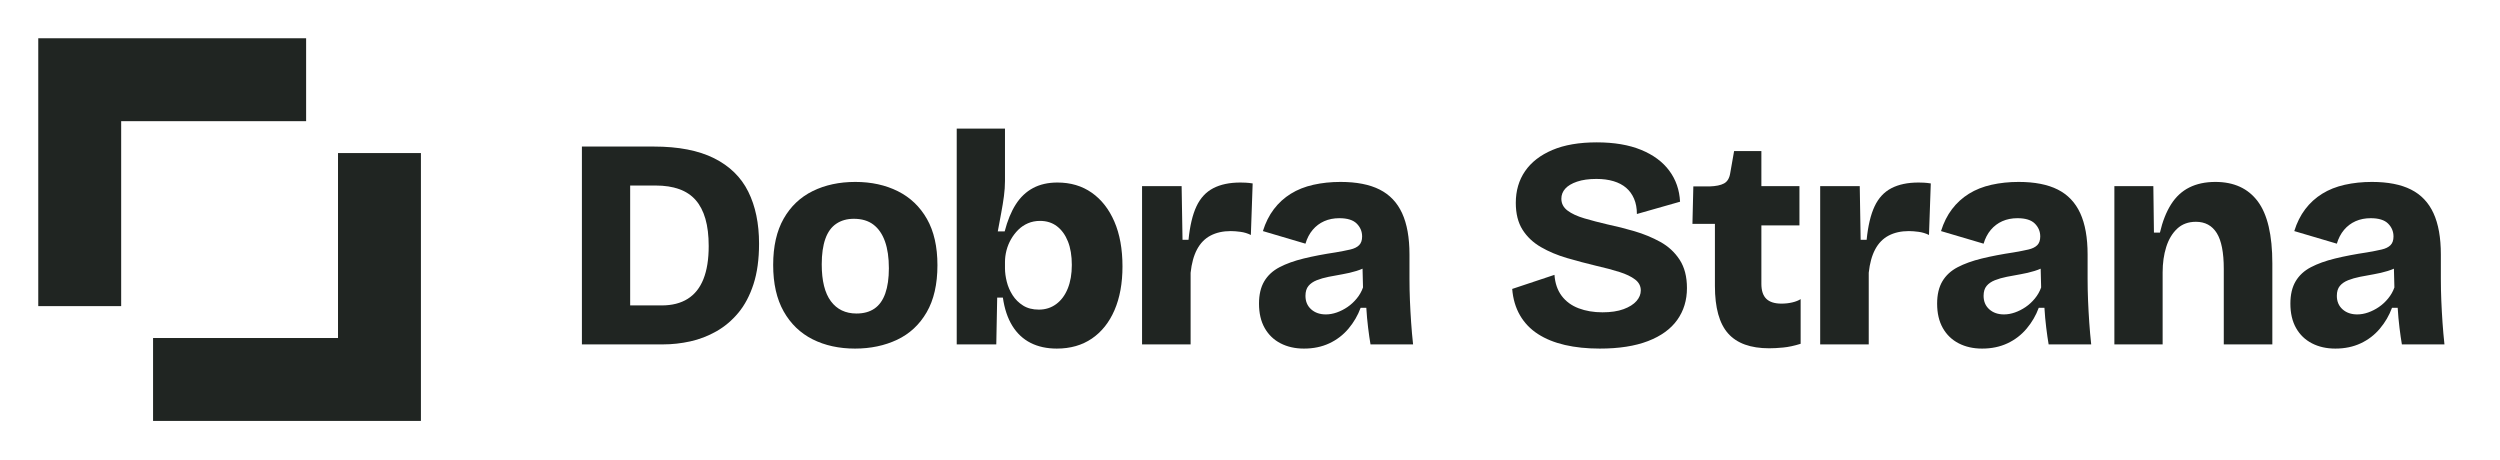
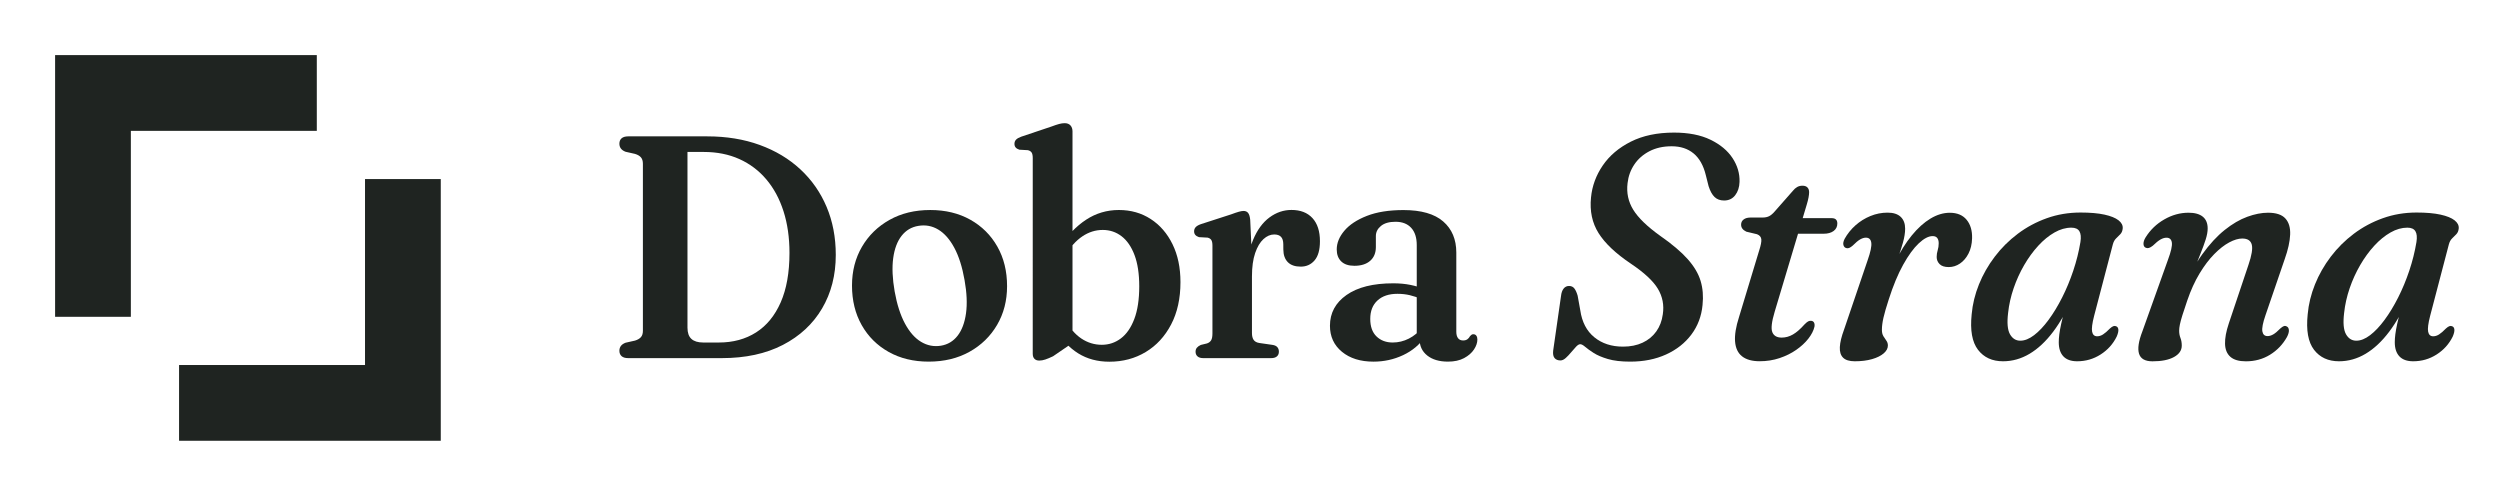
- <svg xmlns="http://www.w3.org/2000/svg" viewBox="0 0 392 72" role="img" aria-label="Dobra Strana">
-   <path d="M6 6H48V19H19V48H6Z" fill="#202522" />
-   <path d="M66 66H24V53H53V24H66Z" fill="#202522" />
-   <path d="M144 0V130H335Q387 130 422.0 152.0Q457 174 474.5 218.0Q492 262 492 328Q492 381 481.0 419.0Q470 457 448.5 481.5Q427 506 393.5 518.0Q360 530 315 530H144V660H309Q432 660 510.0 621.0Q588 582 624.0 509.5Q660 437 660 336Q660 258 641.5 201.0Q623 144 591.0 105.5Q559 67 517.5 43.5Q476 20 430.5 10.0Q385 0 340 0ZM69 0V660H230V0Z" transform="translate(88.00 54) scale(0.047 -0.047)" fill="#202522" />
-   <path d="M305 -14Q225 -14 163.5 17.0Q102 48 67.0 110.0Q32 172 32 265Q32 358 67.0 419.5Q102 481 164.0 511.5Q226 542 306 542Q386 542 448.0 511.0Q510 480 545.0 418.5Q580 357 580 264Q580 169 544.0 107.0Q508 45 445.5 15.5Q383 -14 305 -14ZM310 103Q346 103 370.0 119.5Q394 136 406.0 170.0Q418 204 418 254Q418 307 405.0 343.5Q392 380 366.5 399.5Q341 419 301 419Q267 419 242.5 402.5Q218 386 206.0 352.0Q194 318 194 267Q194 185 224.5 144.0Q255 103 310 103Z" transform="translate(119.73 54) scale(0.047 -0.047)" fill="#202522" />
-   <path d="M396 -14Q346 -14 308.5 5.0Q271 24 247.5 62.0Q224 100 216 156H197L194 0H62V259V720H223V545Q223 521 219.5 494.5Q216 468 210.5 439.0Q205 410 199 377H222Q236 431 259.0 467.0Q282 503 316.5 521.5Q351 540 398 540Q464 540 512.5 506.0Q561 472 588.0 409.5Q615 347 615 260Q615 176 588.5 114.5Q562 53 513.0 19.5Q464 -14 396 -14ZM336 116Q369 116 394.0 134.5Q419 153 432.5 186.5Q446 220 446 265Q446 311 433.0 343.5Q420 376 396.5 394.0Q373 412 340 412Q318 412 299.5 404.0Q281 396 267.0 382.0Q253 368 243.0 350.5Q233 333 228.0 313.5Q223 294 223 275V254Q223 233 229.0 209.0Q235 185 248.5 164.0Q262 143 283.5 129.5Q305 116 336 116Z" transform="translate(147.10 54) scale(0.047 -0.047)" fill="#202522" />
-   <path d="M62 0V245V528H194L197 349H217Q224 419 243.5 460.5Q263 502 299.5 521.0Q336 540 390 540Q398 540 408.0 539.5Q418 539 431 537L425 365Q409 373 390.5 375.5Q372 378 358 378Q319 378 290.5 363.0Q262 348 245.5 317.0Q229 286 224 239V0Z" transform="translate(176.16 54) scale(0.047 -0.047)" fill="#202522" />
-   <path d="M186 -14Q142 -14 108.0 3.5Q74 21 55.0 54.5Q36 88 36 136Q36 181 53.5 210.5Q71 240 104.5 257.5Q138 275 185.0 286.5Q232 298 292 307Q321 312 340.5 316.5Q360 321 370.0 331.0Q380 341 380 360Q380 385 362.0 403.0Q344 421 304 421Q276 421 253.5 411.0Q231 401 215.0 382.0Q199 363 191 336L49 378Q62 420 85.5 451.0Q109 482 142.0 502.5Q175 523 217.5 532.5Q260 542 308 542Q388 542 438.5 516.5Q489 491 513.5 437.5Q538 384 538 300V219Q538 183 539.5 146.5Q541 110 543.5 73.5Q546 37 550 0H408Q404 23 400.0 55.5Q396 88 394 122H375Q361 84 334.5 52.5Q308 21 270.5 3.5Q233 -14 186 -14ZM259 100Q277 100 295.5 106.5Q314 113 331.0 124.5Q348 136 362.0 153.0Q376 170 383 190L381 269L403 264Q384 252 361.0 245.0Q338 238 314.5 234.0Q291 230 268.5 225.5Q246 221 228.5 214.0Q211 207 201.0 195.0Q191 183 191 162Q191 134 210.0 117.0Q229 100 259 100Z" transform="translate(195.72 54) scale(0.047 -0.047)" fill="#202522" />
-   <path d="M331 -14Q267 -14 215.0 -2.0Q163 10 125.0 34.5Q87 59 65.0 97.0Q43 135 39 185L180 232Q183 190 204.0 162.0Q225 134 260.5 120.5Q296 107 340 107Q382 107 410.5 117.5Q439 128 453.5 144.5Q468 161 468 180Q468 202 449.0 216.5Q430 231 397.0 241.5Q364 252 320 262Q270 274 222.0 288.0Q174 302 135.0 324.5Q96 347 73.5 382.5Q51 418 51 472Q51 533 82.0 578.0Q113 623 173.0 648.5Q233 674 321 674Q408 674 469.0 649.0Q530 624 563.0 579.5Q596 535 599 476L455 435Q455 464 445.5 486.0Q436 508 419.0 522.5Q402 537 377.0 544.5Q352 552 320 552Q282 552 255.5 543.0Q229 534 216.0 519.5Q203 505 203 486Q203 462 223.5 446.5Q244 431 279.5 420.5Q315 410 358 400Q401 391 447.0 377.5Q493 364 533.0 342.0Q573 320 597.5 282.5Q622 245 622 188Q622 127 589.5 81.5Q557 36 492.0 11.0Q427 -14 331 -14Z" transform="translate(235.28 54) scale(0.047 -0.047)" fill="#202522" />
-   <path d="M268 -13Q175 -13 131.0 36.5Q87 86 87 195V402H12L15 527H69Q101 528 117.5 537.0Q134 546 138 571L151 645H242V528H369V397H242V202Q242 168 258.5 152.0Q275 136 309 136Q328 136 345.0 140.0Q362 144 373 151V2Q341 -8 314.5 -10.5Q288 -13 268 -13Z" transform="translate(264.81 54) scale(0.047 -0.047)" fill="#202522" />
-   <path d="M62 0V245V528H194L197 349H217Q224 419 243.5 460.5Q263 502 299.5 521.0Q336 540 390 540Q398 540 408.0 539.5Q418 539 431 537L425 365Q409 373 390.5 375.5Q372 378 358 378Q319 378 290.5 363.0Q262 348 245.5 317.0Q229 286 224 239V0Z" transform="translate(282.49 54) scale(0.047 -0.047)" fill="#202522" />
-   <path d="M186 -14Q142 -14 108.0 3.5Q74 21 55.0 54.5Q36 88 36 136Q36 181 53.5 210.5Q71 240 104.5 257.5Q138 275 185.0 286.5Q232 298 292 307Q321 312 340.5 316.5Q360 321 370.0 331.0Q380 341 380 360Q380 385 362.0 403.0Q344 421 304 421Q276 421 253.5 411.0Q231 401 215.0 382.0Q199 363 191 336L49 378Q62 420 85.5 451.0Q109 482 142.0 502.5Q175 523 217.5 532.5Q260 542 308 542Q388 542 438.5 516.5Q489 491 513.5 437.5Q538 384 538 300V219Q538 183 539.5 146.5Q541 110 543.5 73.5Q546 37 550 0H408Q404 23 400.0 55.5Q396 88 394 122H375Q361 84 334.5 52.5Q308 21 270.5 3.5Q233 -14 186 -14ZM259 100Q277 100 295.5 106.5Q314 113 331.0 124.5Q348 136 362.0 153.0Q376 170 383 190L381 269L403 264Q384 252 361.0 245.0Q338 238 314.5 234.0Q291 230 268.5 225.5Q246 221 228.5 214.0Q211 207 201.0 195.0Q191 183 191 162Q191 134 210.0 117.0Q229 100 259 100Z" transform="translate(302.05 54) scale(0.047 -0.047)" fill="#202522" />
-   <path d="M62 0V318V528H192L194 373H214Q227 429 251.0 467.0Q275 505 312.0 523.5Q349 542 399 542Q492 542 540.5 477.0Q589 412 589 270V0H427V252Q427 334 403.5 371.5Q380 409 334 409Q296 409 271.5 386.0Q247 363 235.0 325.0Q223 287 223 240V0Z" transform="translate(328.62 54) scale(0.047 -0.047)" fill="#202522" />
-   <path d="M186 -14Q142 -14 108.0 3.5Q74 21 55.0 54.5Q36 88 36 136Q36 181 53.5 210.5Q71 240 104.5 257.5Q138 275 185.0 286.5Q232 298 292 307Q321 312 340.5 316.5Q360 321 370.0 331.0Q380 341 380 360Q380 385 362.0 403.0Q344 421 304 421Q276 421 253.5 411.0Q231 401 215.0 382.0Q199 363 191 336L49 378Q62 420 85.5 451.0Q109 482 142.0 502.5Q175 523 217.5 532.5Q260 542 308 542Q388 542 438.5 516.5Q489 491 513.5 437.5Q538 384 538 300V219Q538 183 539.5 146.5Q541 110 543.5 73.5Q546 37 550 0H408Q404 23 400.0 55.5Q396 88 394 122H375Q361 84 334.5 52.5Q308 21 270.5 3.5Q233 -14 186 -14ZM259 100Q277 100 295.5 106.5Q314 113 331.0 124.5Q348 136 362.0 153.0Q376 170 383 190L381 269L403 264Q384 252 361.0 245.0Q338 238 314.5 234.0Q291 230 268.5 225.5Q246 221 228.5 214.0Q211 207 201.0 195.0Q191 183 191 162Q191 134 210.0 117.0Q229 100 259 100Z" transform="translate(357.44 54) scale(0.047 -0.047)" fill="#202522" />
+ <svg xmlns="http://www.w3.org/2000/svg" viewBox="0 0 363 72" role="img" aria-label="Dobra Strana">
+   <path d="M8 8H46V19H19V46H8Z" fill="#1F2421" />
+   <path d="M64 64H26V53H53V26H64Z" fill="#1F2421" />
+   <path d="M84.165 46.497Q84.165 82.71 123.48 97.343L182.679 110.662Q207.705 118.365 220.13 132.543Q232.554 146.721 232.554 172.818V1226.641Q232.554 1253.251 220.116 1267.502Q207.677 1281.753 182.706 1289.338L123.19 1302.787Q84.165 1317.495 84.165 1353.634Q84.165 1375.776 98.226 1387.888Q112.288 1400 140.013 1400H638.6Q820.762 1400 969.936 1345.801Q1119.11 1291.603 1226.644 1191.873Q1334.178 1092.144 1392.19 954.982Q1450.201 817.82 1450.201 651.463Q1450.201 460.7 1363.798 313.759Q1277.396 166.817 1116.251 83.409Q955.106 0 730.099 0H140.013Q112.008 0 98.086 12.413Q84.165 24.827 84.165 46.497ZM712.144 98.565Q846.924 98.565 947.044 162.323Q1047.165 226.081 1102.534 352.102Q1157.903 478.123 1157.903 664.168Q1157.903 809.452 1120.307 927.004Q1082.71 1044.556 1011.847 1128.305Q940.983 1212.054 841.336 1256.796Q741.69 1301.538 617.459 1301.538H513.987V192.242Q513.987 143.87 538.931 121.217Q563.876 98.565 613.211 98.565Z" transform="translate(88.00 52) scale(0.023 -0.023)" fill="#1F2421" />
+   <path d="M552.711 935.027Q696.467 935.027 805.643 873.798Q914.818 812.569 976.249 704.287Q1037.68 596.005 1037.68 454.2Q1037.68 317.522 974.684 209.771Q911.688 102.02 800.323 39.953Q688.959 -22.115 542.942 -22.115Q399.466 -22.115 290.386 38.963Q181.306 100.041 120.006 208.343Q58.706 316.645 58.706 458.236Q58.706 595.1 121.474 702.714Q184.241 810.329 295.442 872.678Q406.643 935.027 552.711 935.027ZM620.204 78.454Q684.812 89.149 725.476 141.589Q766.141 194.03 778.489 283.12Q790.837 372.209 769.358 492.414Q747.617 616.376 704.714 696.366Q661.811 776.357 603.605 811.379Q545.399 846.401 477.819 834.94Q412.687 824.367 371.69 771.968Q330.694 719.569 318.791 630.716Q306.888 541.862 327.988 420.99Q349.977 297.896 393.241 217.788Q436.504 137.681 494.996 102.661Q553.488 67.642 620.204 78.454Z" transform="translate(122.36 52) scale(0.023 -0.023)" fill="#1F2421" />
+   <path d="M379.892 1431.197V95.7L257.097 11.739Q227.967 -2.171 207.843 -8.829Q187.719 -15.488 169.698 -15.488Q150.925 -15.488 139.871 -4.547Q128.817 6.393 128.817 27.904L128.92 1262.63Q128.92 1287.75 121.425 1298.422Q113.93 1309.094 98.061 1312.771L44.481 1315.795Q28.744 1320.873 21.078 1329.847Q13.413 1338.82 13.413 1352.579Q13.413 1368.26 23.218 1378.886Q33.022 1389.511 56.165 1397.925L246.526 1461.907Q277.097 1473.277 295.717 1478.263Q314.338 1483.248 330.416 1483.248Q354.493 1483.248 367.193 1468.936Q379.892 1454.624 379.892 1431.197ZM333.307 647.043 297.804 699.191Q372.712 813.018 466.11 874.074Q559.508 935.13 672.717 935.13Q785.89 935.13 873.668 878.111Q961.446 821.093 1011.454 718.766Q1061.462 616.44 1061.462 479.754Q1061.462 325.252 1002.454 212.412Q943.446 99.572 841.919 38.474Q740.392 -22.624 612.533 -22.624Q500.725 -22.624 416.337 29.816Q331.948 82.256 279.21 177.309L334.325 242.635Q376.392 163.366 435.653 123.778Q494.913 84.19 564.95 84.19Q632.012 84.19 685.498 124.659Q738.983 165.129 770.106 247.212Q801.228 329.294 801.228 453.27Q801.228 571.956 771.311 650.897Q741.394 729.839 689.531 769.533Q637.668 809.228 570.834 809.228Q502.34 809.228 442.064 768.715Q381.787 728.201 333.307 647.043Z" transform="translate(146.99 52) scale(0.023 -0.023)" fill="#1F2421" />
+   <path d="M385.624 511.162Q385.624 651.792 424.913 746.18Q464.203 840.569 528.427 888.025Q592.651 935.482 667.333 935.482Q752.584 935.482 799.872 884.12Q847.161 832.758 847.161 737.53Q847.161 656.723 813.418 617.177Q779.676 577.631 726.057 577.631Q672.249 577.631 644.445 605.846Q616.64 634.06 616.118 685.244L615.856 719.333Q615.576 750.699 601.45 765.673Q587.324 780.648 558.383 780.648Q522.668 780.648 490.507 751.304Q458.347 721.96 438.181 663.123Q418.015 604.286 418.015 515.588ZM406.945 873.497 418.015 631.124V158.413Q418.015 130.271 428.816 114.864Q439.617 99.457 464.766 95.519L547.059 83.685Q568.393 80.57 578.21 69.316Q588.026 58.061 588.026 40.533Q588.026 21.747 575.474 10.873Q562.922 0 539.037 0H110.314Q87.14 0 74.569 10.859Q61.998 21.719 61.998 40.486Q61.998 55.61 70.422 65.774Q78.845 75.938 95.2 83.334L133.954 92.751Q151.73 98.763 160.133 112.48Q168.536 126.197 168.536 155.999V710.044Q168.536 735.295 161.106 746.163Q153.677 757.031 137.808 760.708L83.574 763.732Q68.229 768.809 60.498 777.783Q52.768 786.757 52.768 800.385Q52.768 815.936 62.712 826.832Q72.657 837.728 95.781 845.862L286.404 907.585Q316.769 918.899 334.932 924.034Q353.095 929.169 365.123 929.169Q383.582 929.169 393.761 916.518Q403.94 903.867 406.945 873.497Z" transform="translate(172.17 52) scale(0.023 -0.023)" fill="#1F2421" />
+   <path d="M635.266 120.016V142.765L617.486 148.189V713.699Q617.486 784.4 582.287 822.608Q547.087 860.817 483.614 860.817Q423.515 860.817 391.455 834.451Q359.395 808.085 359.395 770.69V701.417Q359.395 645.8 323.486 614.351Q287.578 582.901 223.894 582.901Q169.448 582.901 140.894 610.392Q112.341 637.883 112.341 686.216Q112.341 747.142 160.46 804.168Q208.58 861.193 302.567 897.965Q396.554 934.738 533.623 934.738Q701.457 934.738 784.342 862.93Q867.226 791.122 867.226 666.269V166.382Q867.226 140.087 878.244 125.811Q889.262 111.534 909.978 111.534Q926.861 111.534 937.256 119.137Q947.652 126.739 953.765 138.666Q958.159 143.771 963.001 147.321Q967.843 150.87 974.537 150.87Q986.899 150.87 993.563 141.728Q1000.227 132.586 1000.227 117.764Q1000.227 87.056 978.903 54.685Q957.578 22.315 916.232 0.102Q874.886 -22.111 814.361 -22.111Q732.315 -22.111 683.79 16.423Q635.266 54.956 635.266 120.016ZM69.54 204.395Q69.54 325.144 174.323 398.708Q279.106 472.272 468.923 472.272Q528.226 472.272 577.384 462.316Q626.542 452.36 663.05 436.041L643.902 373.765Q609.702 388.724 573.806 397.348Q537.911 405.972 495.258 405.972Q415.271 405.972 369.611 363.993Q323.951 322.013 323.951 247.794Q323.951 175.001 363.561 136.79Q403.171 98.579 465.51 98.579Q519.262 98.579 567.968 123.413Q616.674 148.247 649.903 191.873L669.891 134.904Q618.578 59.853 531.237 18.82Q443.897 -22.213 344.27 -22.213Q220.792 -22.213 145.166 40.059Q69.54 102.331 69.54 204.395Z" transform="translate(191.51 52) scale(0.023 -0.023)" fill="#1F2421" />
+   <path d="M533.316 -22.133Q447.999 -22.133 392.074 -5.533Q336.149 11.067 302.274 32.875Q268.399 54.683 249.083 71.283Q229.766 87.884 217.666 87.884Q206.55 87.884 191.766 72.375Q176.983 56.867 160.283 36.625Q143.583 16.383 126.375 0.875Q109.166 -14.633 93.083 -14.633Q68.65 -14.633 56.016 0.25Q43.383 15.133 46.966 47.083L96.417 391.584Q99.75 422.583 113.042 439.067Q126.333 455.55 147.116 455.55Q168.2 455.55 180.258 440.5Q192.316 425.45 201.45 394.317L218.133 301.866Q234.216 190.85 306.833 131.708Q379.449 72.566 487.966 72.566Q558.016 72.566 611.366 97.383Q664.716 122.2 697.674 168.133Q730.633 214.067 739.066 276.317Q752.433 363.517 708.066 437.625Q663.699 511.733 536.733 596.833Q394.25 692.517 333.508 789.225Q272.767 885.933 285.917 1014.45Q296.35 1123.033 360.033 1216.258Q423.716 1309.483 537.416 1366.65Q651.116 1423.817 809.866 1423.817Q947.033 1423.817 1039.941 1378.783Q1132.849 1333.75 1179.474 1262.608Q1226.099 1191.467 1223.499 1112.167Q1221.883 1061.867 1196.183 1028.458Q1170.483 995.05 1125.933 995.05Q1089.016 995.05 1065.966 1017.05Q1042.916 1039.05 1028.1 1085.717L1010.55 1155.333Q988.216 1247 933.466 1292.217Q878.716 1337.434 795.116 1337.434Q714.816 1337.434 654.725 1306.192Q594.633 1274.95 559.3 1222.392Q523.966 1169.833 516.633 1104.817Q505.316 1013.117 552.491 936.65Q599.666 860.183 722.199 772.35Q834.933 693.917 895.974 625.25Q957.016 556.583 977.833 487Q998.649 417.417 989.983 335.733Q980.066 229.717 919.541 148.95Q859.016 68.183 759.691 23.025Q660.366 -22.133 533.316 -22.133Z" transform="translate(224.44 52) scale(0.023 -0.023)" fill="#1F2421" />
+   <path d="M222.866 782.233 155.466 798.283Q139 806.35 130.775 817.117Q122.55 827.883 122.55 842.9Q122.55 863.216 138.525 875.35Q154.5 887.483 181.666 887.483H257.116Q282.25 887.483 299.208 895.966Q316.166 904.45 334.316 925.499L449.233 1056.1Q462.016 1072.016 476.55 1080.249Q491.083 1088.483 510.016 1088.483Q530.616 1088.483 541.266 1077.516Q551.916 1066.549 551.916 1047.083Q551.916 1034.116 548.283 1014.266Q544.649 994.416 536.549 967.85L334.416 292.616Q305.766 197.383 319.749 163.491Q333.733 129.6 378.749 129.6Q415.816 129.6 449.899 149.375Q483.982 169.15 522.816 212.816Q536.982 227.183 545.574 231.791Q554.166 236.4 563.849 235.583Q576.915 235 582.624 224.916Q588.332 214.833 585.699 198.483Q577.182 161.433 547.149 123.008Q517.115 84.583 470.607 52.191Q424.099 19.8 365.274 0.083Q306.449 -19.633 239.749 -19.633Q167.883 -19.633 128.608 11.333Q89.333 42.3 84.433 104.508Q79.533 166.716 109.65 260.2L236.2 678.134Q252.616 728.467 250.15 750.492Q247.683 772.517 222.866 782.233ZM416.166 785.283 448.049 883.666H694.482Q729.982 883.666 729.982 850.1Q729.982 819.867 706.499 802.575Q683.016 785.283 643.666 785.283Z" transform="translate(249.99 52) scale(0.023 -0.023)" fill="#1F2421" />
+   <path d="M117.583 694.566Q103.516 697.783 98.991 713.65Q94.466 729.516 106.75 753.466Q133.266 801.216 175.2 838.483Q217.133 875.75 269.408 897.125Q321.683 918.5 377.833 918.5Q432.349 918.5 460.441 891.908Q488.533 865.316 488.533 817.016Q488.533 778.666 474.583 728.875Q460.633 679.083 439.683 621.483Q418.733 563.884 397.825 501.992Q376.916 440.1 362.899 377.183L340.199 381.783Q376.283 506.666 424.949 605.875Q473.616 705.083 530.491 774.633Q587.366 844.183 648.466 880.941Q709.566 917.7 770.399 917.7Q840.166 917.7 876.724 873.325Q913.282 828.95 911.115 755.95Q909.432 700.65 888.44 659.967Q867.449 619.283 834.607 597.067Q801.765 574.85 763.899 574.85Q724.449 574.85 706.007 593.617Q687.566 612.383 687.566 638.5Q687.566 660.383 693.991 680.975Q700.416 701.567 700.416 725.2Q700.416 746.4 691.191 758.392Q681.966 770.383 662.116 770.383Q623.249 770.383 574.374 724.492Q525.499 678.6 476.024 589.525Q426.549 500.45 385.083 370.55Q361.733 299.1 351.791 255.691Q341.849 212.283 341.849 178.666Q341.849 154 351.283 138.425Q360.716 122.85 370.158 109.958Q379.599 97.067 379.599 79.567Q379.599 52.967 353.241 30.15Q326.883 7.333 279.758 -6.283Q232.633 -19.9 170.649 -19.9Q119.916 -19.9 96.966 2.725Q74.016 25.35 76.258 69.8Q78.5 114.25 102.749 179.6L251.5 617.217Q279.133 695.5 274.891 728.008Q270.65 760.517 240.533 760.517Q224.266 760.517 205.125 749.808Q185.983 739.1 157.149 710.066Q145.616 700.083 136.016 695.966Q126.416 691.85 117.583 694.566Z" transform="translate(265.39 52) scale(0.023 -0.023)" fill="#1F2421" />
+   <path d="M818.349 267.7Q799.549 195.183 805.516 166.516Q811.482 137.85 837.266 137.85Q855.716 137.85 873.974 149.3Q892.232 160.75 918.299 187.467Q930.716 198.733 939.882 201.833Q949.049 204.933 956.982 201.167Q969.565 196.733 971.107 180.325Q972.649 163.917 960.766 136.2Q926.049 65.733 858.982 22.917Q791.916 -19.9 711.066 -19.9Q653.199 -19.9 624.032 11.1Q594.866 42.1 594.866 100.15Q594.866 122.783 598.349 150.575Q601.832 178.367 610.207 216.717Q618.582 255.067 633.149 308.442Q647.716 361.816 669.499 435.25L686.166 393.633Q629.499 259.533 559.982 167.225Q490.466 74.917 410.799 27.508Q331.133 -19.9 242.866 -19.9Q140.65 -19.9 85.016 52.658Q29.383 125.217 45.033 276.45Q53.483 372.283 91.058 465.433Q128.633 558.583 190.841 640.508Q253.05 722.433 336.216 785.025Q419.383 847.616 519.583 883.383Q619.783 919.15 732.633 919.15Q823.616 919.15 883.391 906.008Q943.166 892.866 972.082 870.216Q1000.999 847.566 998.566 818.8Q996.516 795.983 983.699 782.608Q970.882 769.233 956.882 755.792Q942.882 742.35 936.349 718.333ZM275.033 285.133Q263.75 191.333 287 150.683Q310.25 110.033 352.049 110.033Q393.349 110.033 439.199 144.941Q485.049 179.85 530.466 241.466Q575.882 303.083 616.057 382.441Q656.232 461.8 686.374 551.658Q716.516 641.517 731.616 732.667Q738.816 778.117 725.124 800.883Q711.433 823.65 674.466 823.65Q621.433 823.65 567.924 793.242Q514.416 762.833 465.5 709.608Q416.583 656.383 376.575 587.558Q336.566 518.733 309.991 441.217Q283.416 363.7 275.033 285.133Z" transform="translate(285.25 52) scale(0.023 -0.023)" fill="#1F2421" />
+   <path d="M115.35 696.55Q101.05 702.033 100.208 720.541Q99.366 739.05 113.516 762.233Q157.9 833.483 231.566 875.725Q305.233 917.966 384.899 917.966Q443.766 917.966 474.583 892.875Q505.399 867.783 505.399 818.433Q505.399 788.3 492.808 748.733Q480.216 709.166 459.849 658.841Q439.483 608.516 415.024 545.7Q390.566 482.883 367.083 405.85L344.566 419.833Q402.466 559.983 471.466 655.675Q540.466 751.366 612.899 809.125Q685.332 866.883 755.641 892.425Q825.949 917.966 886.349 917.966Q962.965 917.966 995.974 881.591Q1028.982 845.216 1026.124 779.475Q1023.265 713.733 991.849 625.217L870.499 271.066Q845.349 198.516 850.682 168.808Q856.015 139.1 883.449 139.1Q900.232 139.1 918.732 149.45Q937.232 159.8 964.449 187.55Q977.032 198.733 986.09 201.966Q995.149 205.2 1004.032 200.25Q1016.499 195.017 1018.09 177.233Q1019.682 159.45 1005.732 132.817Q966.165 62.683 898.815 21.258Q831.465 -20.167 746.515 -20.167Q681.099 -20.167 648.766 8.258Q616.432 36.683 615.016 90.225Q613.599 143.766 638.732 218.766L762.899 588.767Q793.932 679.267 783.641 717.158Q773.349 755.05 723.766 755.05Q687.132 755.05 641.149 730.392Q595.166 705.733 546.758 656.592Q498.349 607.45 454.066 534.192Q409.783 460.933 376.516 363.6Q356.983 306.666 345.691 270.475Q334.399 234.283 329.874 211.866Q325.349 189.45 325.349 172.966Q325.349 148.133 333.599 127.225Q341.849 106.316 341.849 78.95Q341.849 33.983 292.583 6.908Q243.316 -20.167 157.149 -20.167Q87.15 -20.167 72.116 27.717Q57.083 75.6 93.366 169.383L254.549 620.283Q283.983 699.517 279.241 729.883Q274.5 760.25 245.316 760.25Q227.883 760.25 207.858 749.033Q187.833 737.816 159.183 709.816Q145.283 698.983 134.916 695.741Q124.549 692.5 115.35 696.55Z" transform="translate(308.93 52) scale(0.023 -0.023)" fill="#1F2421" />
+   <path d="M818.349 267.7Q799.549 195.183 805.516 166.516Q811.482 137.85 837.266 137.85Q855.716 137.85 873.974 149.3Q892.232 160.75 918.299 187.467Q930.716 198.733 939.882 201.833Q949.049 204.933 956.982 201.167Q969.565 196.733 971.107 180.325Q972.649 163.917 960.766 136.2Q926.049 65.733 858.982 22.917Q791.916 -19.9 711.066 -19.9Q653.199 -19.9 624.032 11.1Q594.866 42.1 594.866 100.15Q594.866 122.783 598.349 150.575Q601.832 178.367 610.207 216.717Q618.582 255.067 633.149 308.442Q647.716 361.816 669.499 435.25L686.166 393.633Q629.499 259.533 559.982 167.225Q490.466 74.917 410.799 27.508Q331.133 -19.9 242.866 -19.9Q140.65 -19.9 85.016 52.658Q29.383 125.217 45.033 276.45Q53.483 372.283 91.058 465.433Q128.633 558.583 190.841 640.508Q253.05 722.433 336.216 785.025Q419.383 847.616 519.583 883.383Q619.783 919.15 732.633 919.15Q823.616 919.15 883.391 906.008Q943.166 892.866 972.082 870.216Q1000.999 847.566 998.566 818.8Q996.516 795.983 983.699 782.608Q970.882 769.233 956.882 755.792Q942.882 742.35 936.349 718.333ZM275.033 285.133Q263.75 191.333 287 150.683Q310.25 110.033 352.049 110.033Q393.349 110.033 439.199 144.941Q485.049 179.85 530.466 241.466Q575.882 303.083 616.057 382.441Q656.232 461.8 686.374 551.658Q716.516 641.517 731.616 732.667Q738.816 778.117 725.124 800.883Q711.433 823.65 674.466 823.65Q621.433 823.65 567.924 793.242Q514.416 762.833 465.5 709.608Q416.583 656.383 376.575 587.558Q336.566 518.733 309.991 441.217Q283.416 363.7 275.033 285.133Z" transform="translate(334.04 52) scale(0.023 -0.023)" fill="#1F2421" />
</svg>
